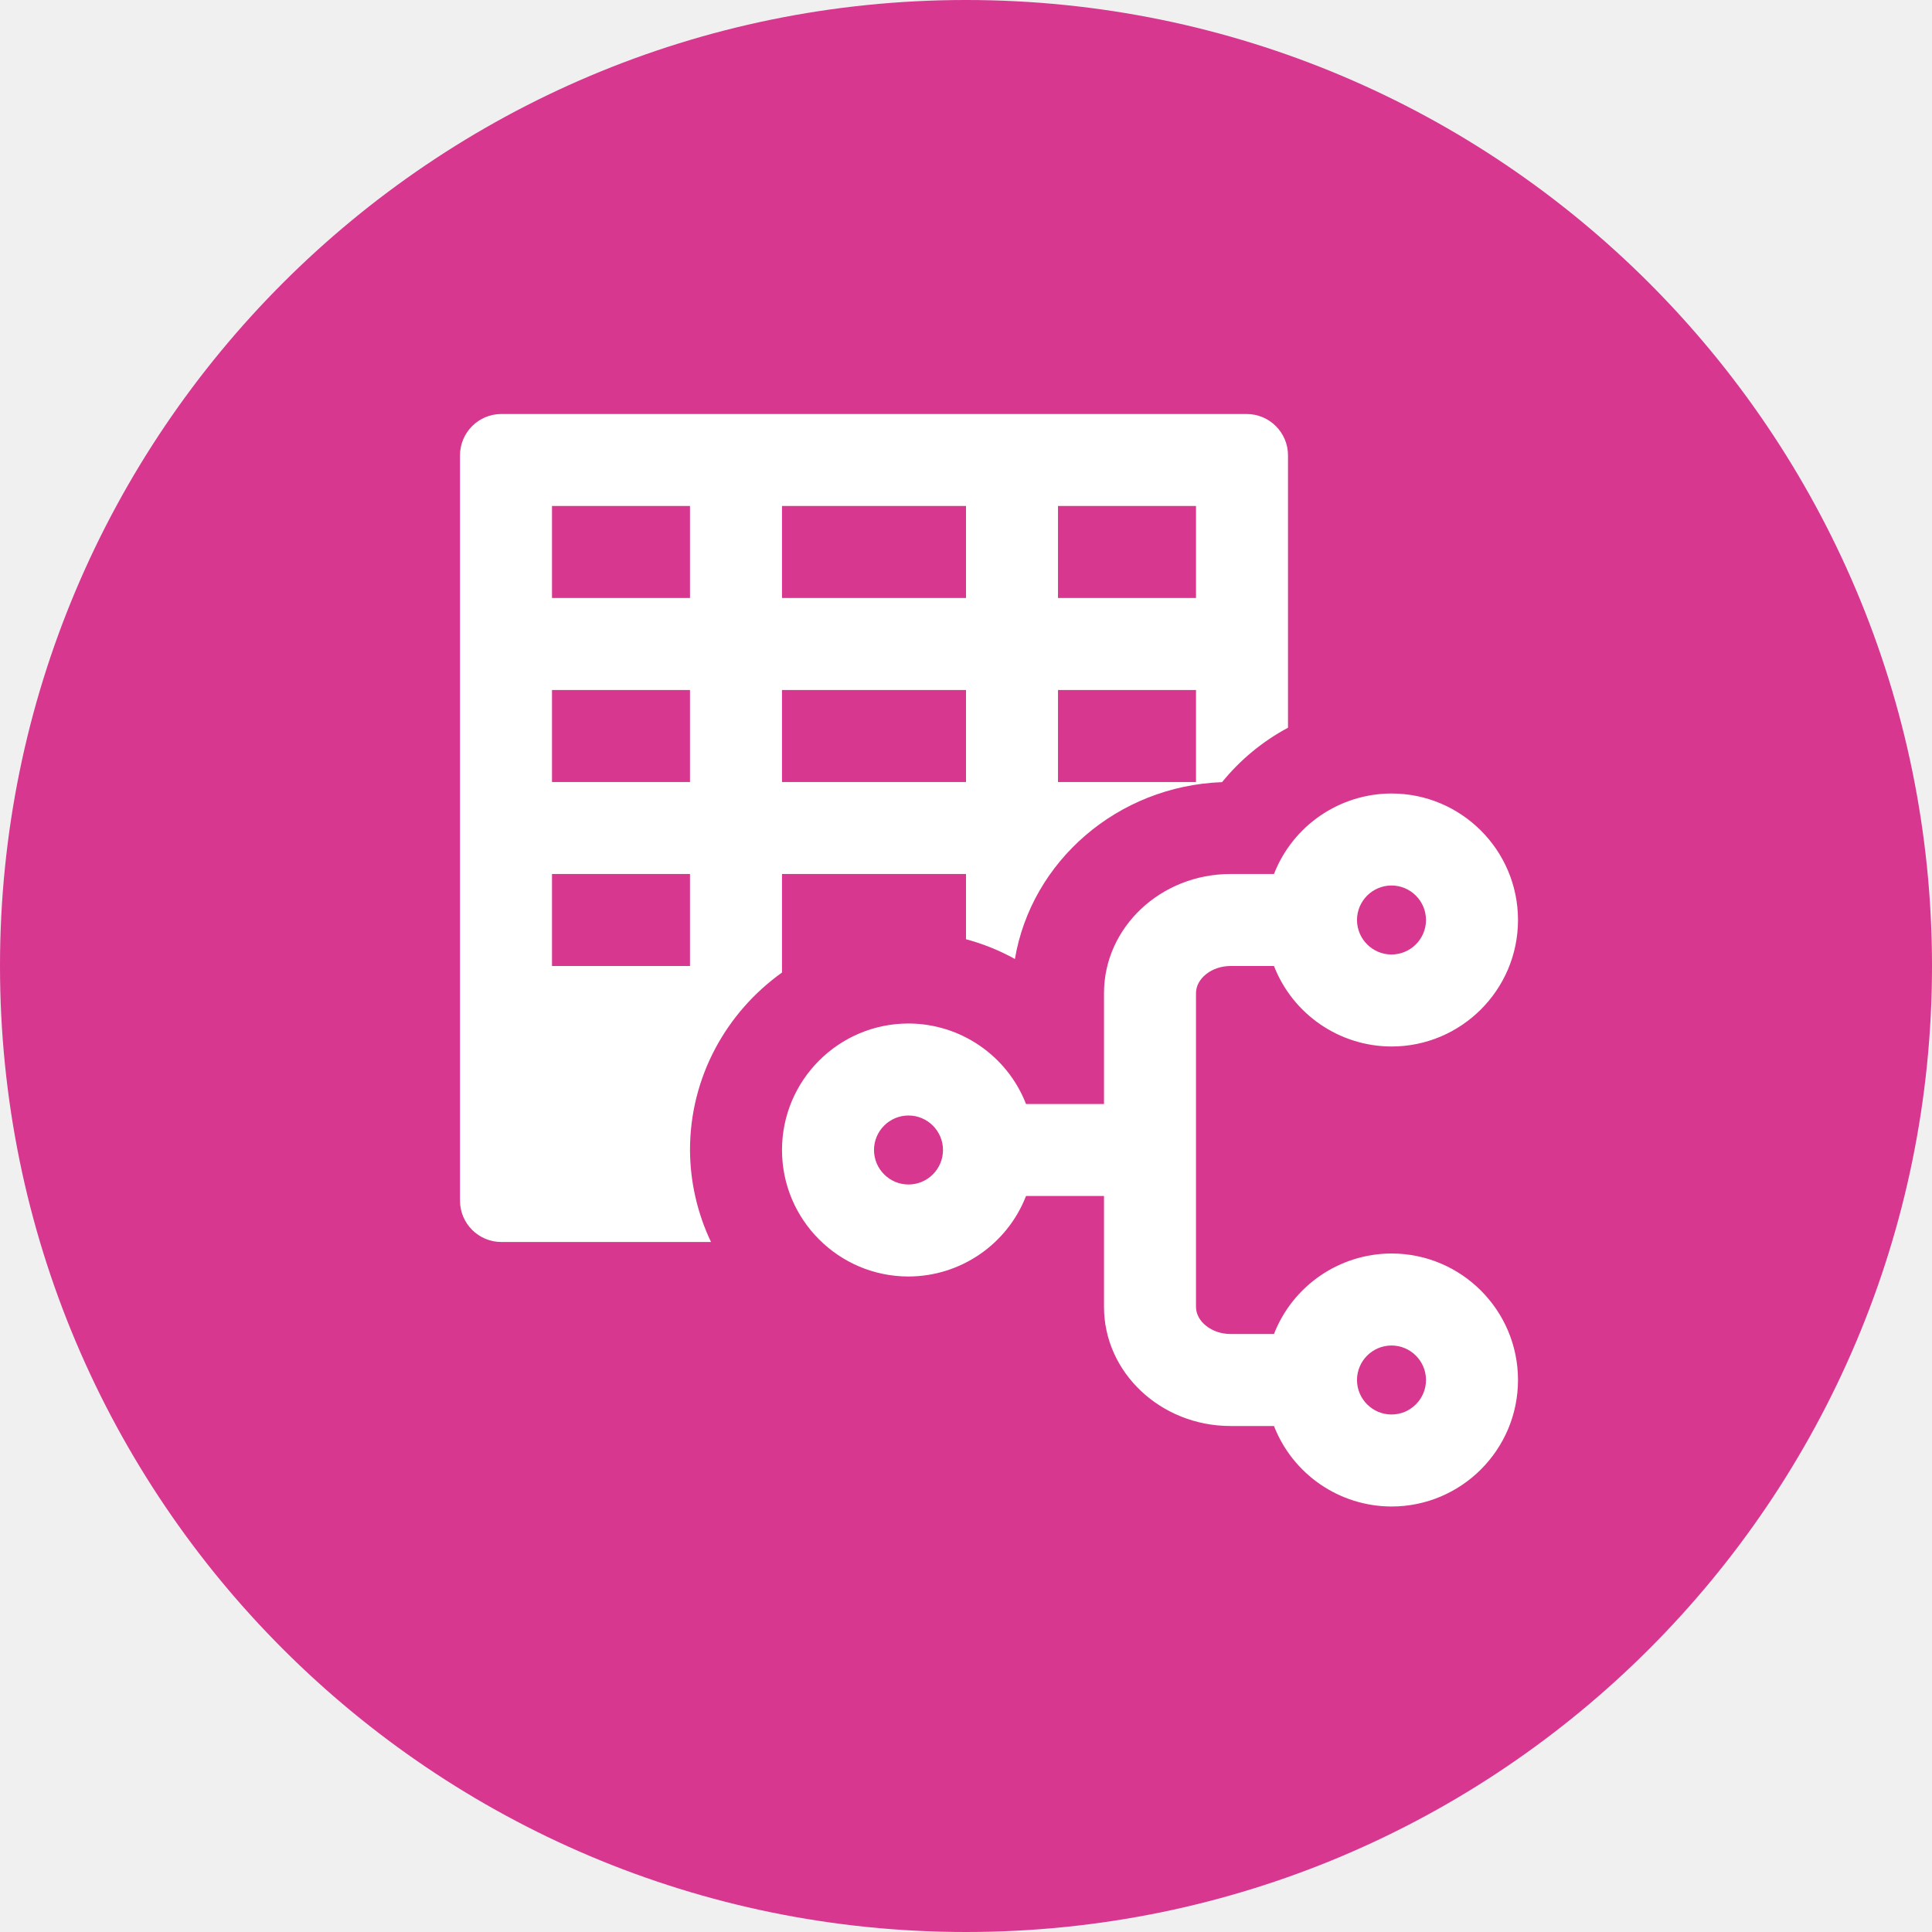
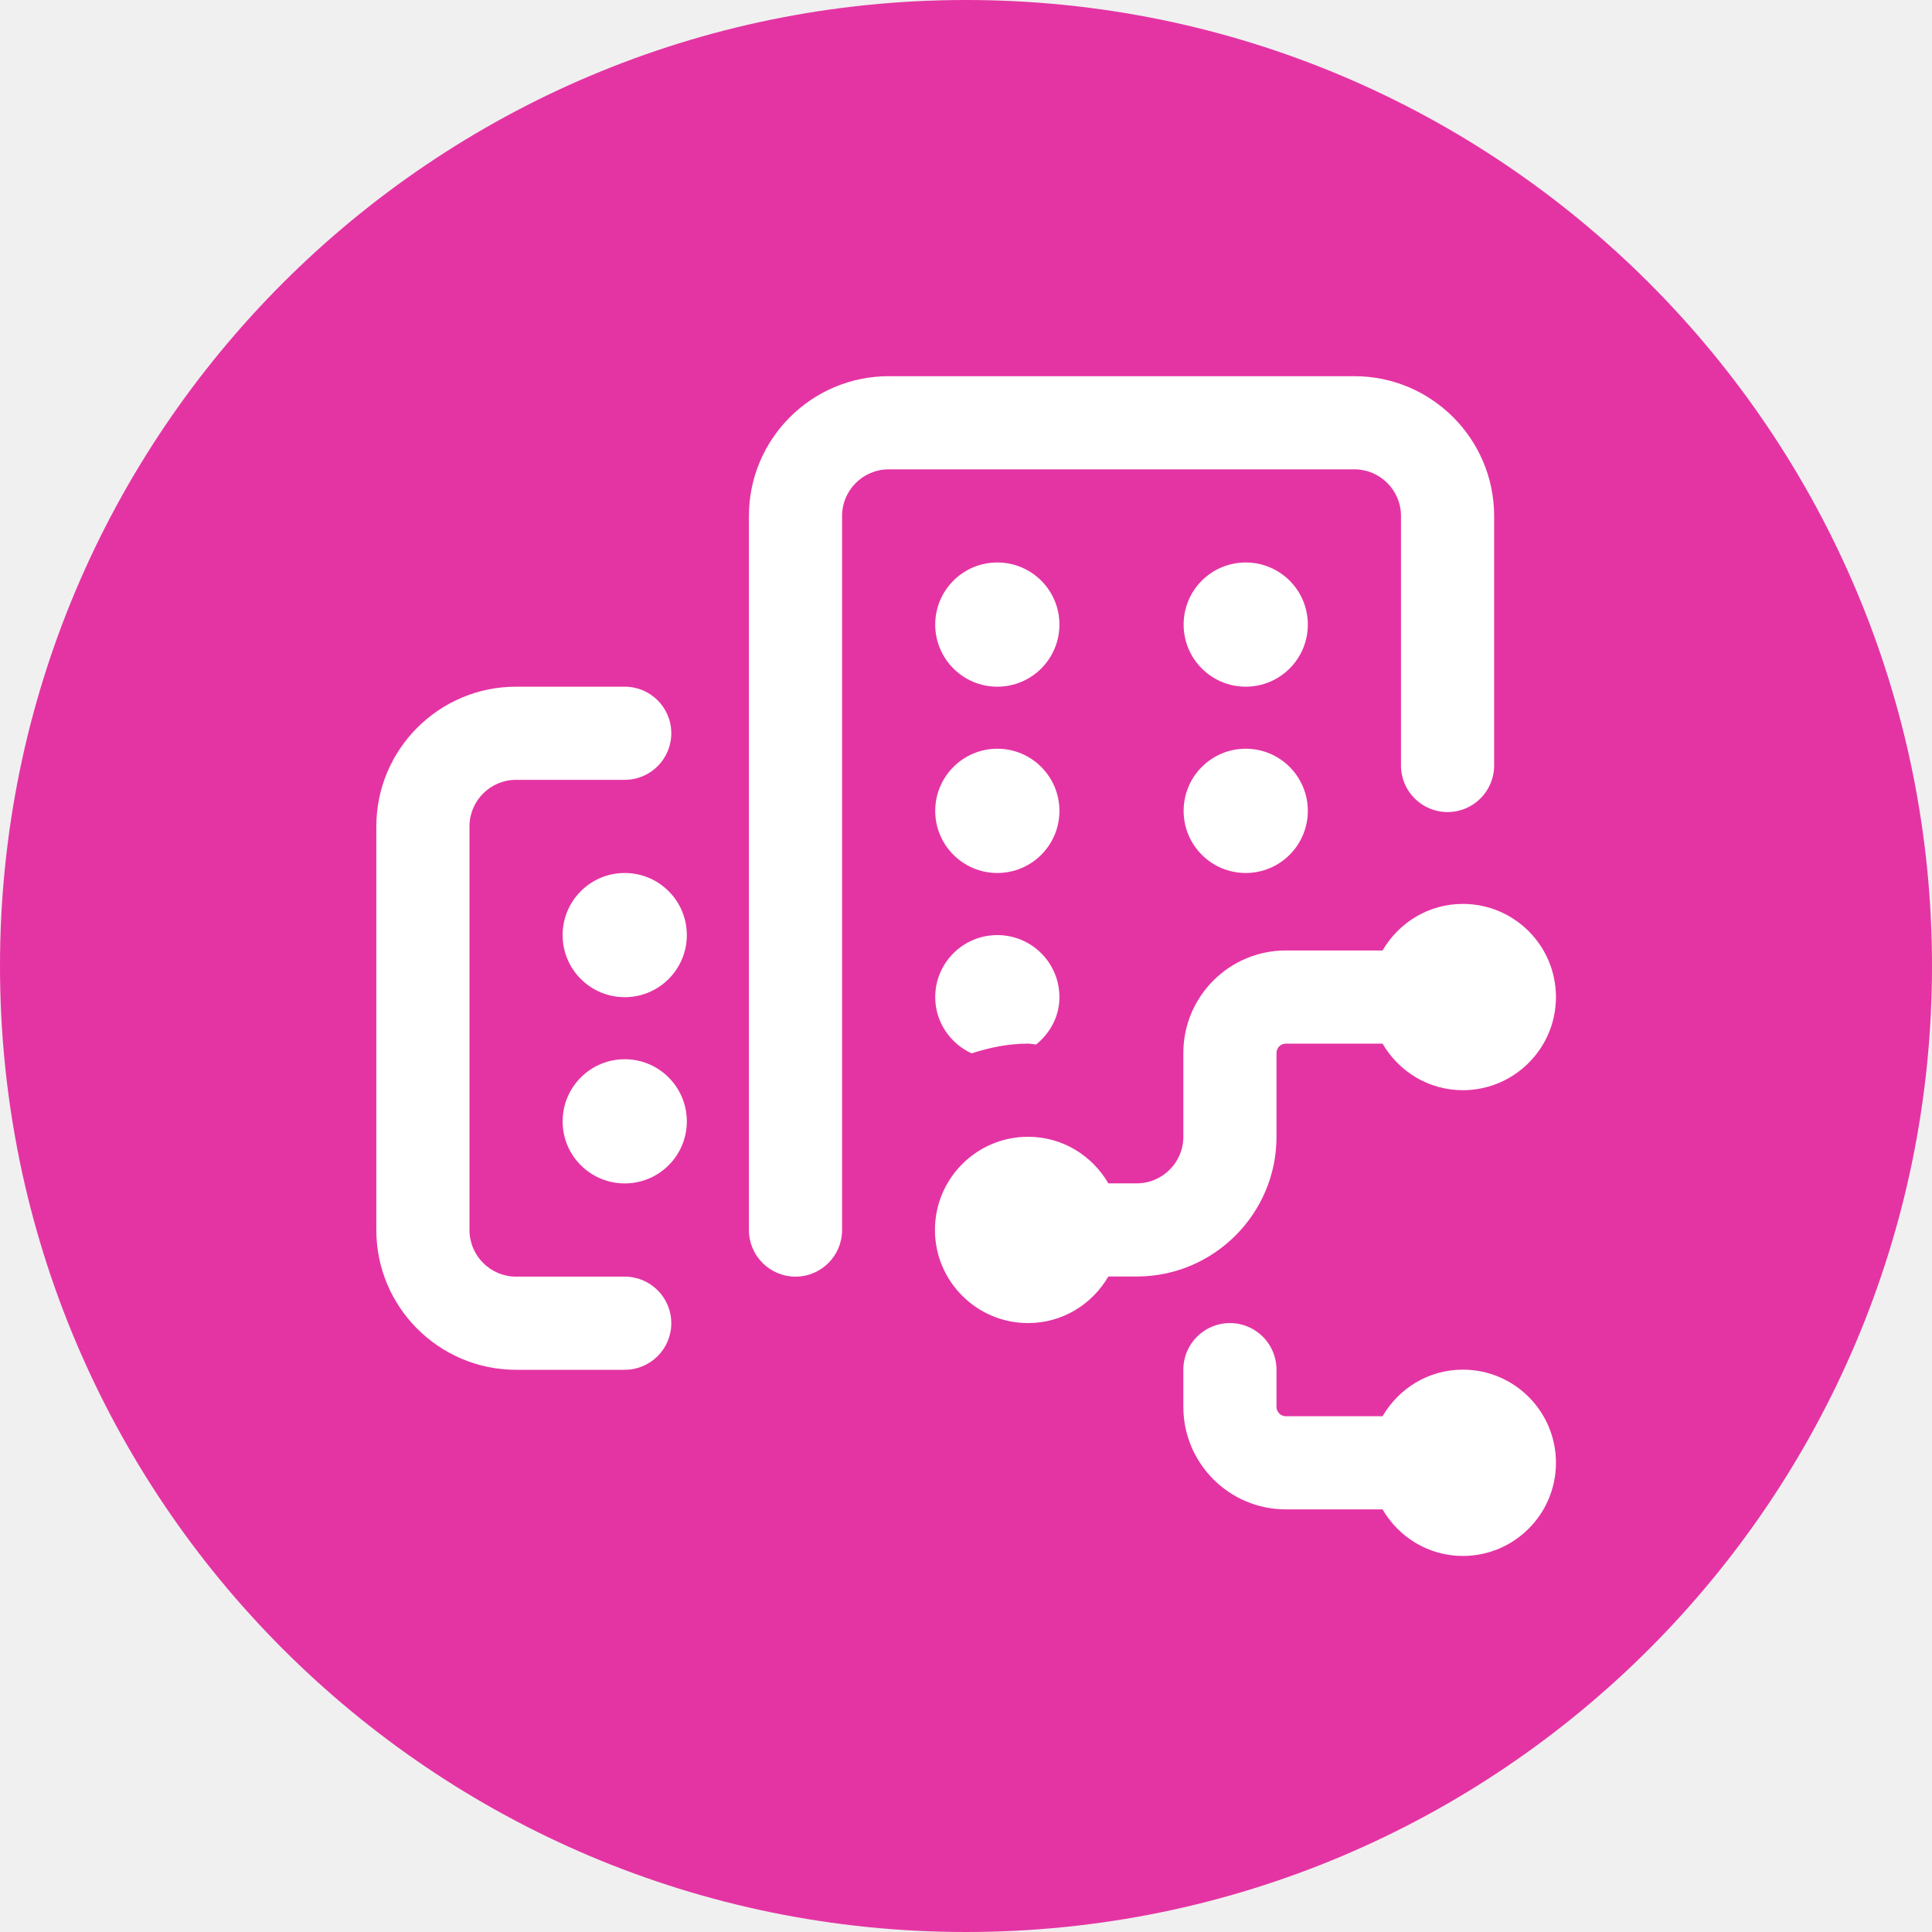
- <svg xmlns="http://www.w3.org/2000/svg" width="42" height="42">
-   <g data-name="42px@Circle">
-     <circle data-name="Ellipse 10213-5" cx="21" cy="21" r="21" fill="#d7378f" />
+ <svg xmlns="http://www.w3.org/2000/svg" width="28" height="28" viewBox="0 0 28 28" fill="none">
+   <g clip-path="url(#clip0_1425_795)">
+     <path d="M14 28C21.732 28 28 21.732 28 14C28 6.268 21.732 0 14 0C6.268 0 0 6.268 0 14C0 21.732 6.268 28 14 28Z" fill="#E434A3" />
+     <path d="M20.304 7.477V11.094C20.304 11.467 20.607 11.769 20.979 11.769C21.352 11.769 21.654 11.467 21.654 11.094V7.477C21.654 6.361 20.746 5.452 19.629 5.452H12.879C11.763 5.452 10.854 6.361 10.854 7.477V17.827C10.854 18.199 11.157 18.502 11.529 18.502C11.902 18.502 12.204 18.199 12.204 17.827V7.477C12.204 7.105 12.508 6.802 12.879 6.802H19.629C20.001 6.802 20.304 7.105 20.304 7.477Z" fill="white" />
+     <path d="M9.054 18.502H7.479C7.107 18.502 6.804 18.198 6.804 17.827V11.977C6.804 11.605 7.107 11.302 7.479 11.302H9.054C9.427 11.302 9.729 10.999 9.729 10.627C9.729 10.254 9.427 9.952 9.054 9.952H7.479C6.362 9.952 5.454 10.861 5.454 11.977V17.827C5.454 18.943 6.362 19.852 7.479 19.852H9.054C9.427 19.852 9.729 19.549 9.729 19.177C9.729 18.804 9.427 18.502 9.054 18.502Z" fill="white" />
+     <path d="M14.454 9.952C14.951 9.952 15.354 9.549 15.354 9.052C15.354 8.554 14.951 8.152 14.454 8.152C13.957 8.152 13.554 8.554 13.554 9.052C13.554 9.549 13.957 9.952 14.454 9.952Z" fill="white" />
+     <path d="M18.054 9.952C18.551 9.952 18.954 9.549 18.954 9.052C18.954 8.554 18.551 8.152 18.054 8.152C17.557 8.152 17.154 8.554 17.154 9.052C17.154 9.549 17.557 9.952 18.054 9.952Z" fill="white" />
+     <path d="M14.454 12.652C14.951 12.652 15.354 12.249 15.354 11.752C15.354 11.255 14.951 10.851 14.454 10.851C13.957 10.851 13.554 11.255 13.554 11.752C13.554 12.249 13.957 12.652 14.454 12.652Z" fill="white" />
+     <path d="M18.054 12.652C18.551 12.652 18.954 12.249 18.954 11.752C18.954 11.255 18.551 10.851 18.054 10.851C17.557 10.851 17.154 11.255 17.154 11.752C17.154 12.249 17.557 12.652 18.054 12.652Z" fill="white" />
+     <path d="M9.054 14.452C9.551 14.452 9.954 14.049 9.954 13.552C9.954 13.055 9.551 12.652 9.054 12.652C8.557 12.652 8.154 13.055 8.154 13.552C8.154 14.049 8.557 14.452 9.054 14.452Z" fill="white" />
+     <path d="M9.054 17.151C9.551 17.151 9.954 16.749 9.954 16.252C9.954 15.755 9.551 15.351 9.054 15.351C8.557 15.351 8.154 15.755 8.154 16.252C8.154 16.749 8.557 17.151 9.054 17.151Z" fill="white" />
+     <path d="M13.554 14.451C13.554 14.815 13.772 15.123 14.081 15.266C14.341 15.182 14.613 15.125 14.9 15.125C14.94 15.125 14.978 15.135 15.018 15.137C15.218 14.972 15.354 14.732 15.354 14.452C15.354 13.954 14.951 13.552 14.454 13.552C13.957 13.552 13.554 13.954 13.554 14.451Z" fill="white" />
+     <path d="M18.5 16.475V15.26C18.5 15.186 18.561 15.125 18.635 15.125H20.037C20.271 15.527 20.702 15.8 21.2 15.8C21.945 15.8 22.55 15.195 22.55 14.45C22.55 13.704 21.945 13.1 21.2 13.1C20.702 13.1 20.271 13.373 20.037 13.775H18.635C17.816 13.775 17.15 14.441 17.15 15.26V16.475C17.15 16.847 16.847 17.15 16.475 17.15H16.063C15.829 16.748 15.399 16.475 14.9 16.475C14.155 16.475 13.55 17.079 13.55 17.825C13.55 18.57 14.155 19.175 14.9 19.175C15.399 19.175 15.829 18.902 16.063 18.5H16.475C17.591 18.5 18.5 17.591 18.5 16.475Z" fill="white" />
+     <path d="M21.2 19.85C20.702 19.85 20.271 20.123 20.037 20.525H18.635C18.561 20.525 18.5 20.464 18.5 20.39V19.85C18.5 19.477 18.198 19.175 17.825 19.175C17.452 19.175 17.15 19.477 17.15 19.85V20.39C17.15 21.209 17.816 21.875 18.635 21.875H20.037C20.271 22.277 20.702 22.55 21.2 22.55C21.946 22.55 22.55 21.945 22.55 21.2C22.55 20.454 21.946 19.85 21.2 19.85Z" fill="white" />
  </g>
-   <g data-name="I C O N S" fill="#fff">
-     <path d="M15 25c0-1.592.794-2.996 2-3.858V19h4v1.418c.373.101.73.244 1.063.43.358-2.123 2.229-3.761 4.504-3.845A4.7 4.7 0 0 1 28 15.82V9.9a.9.9 0 0 0-.9-.9H10.9a.9.9 0 0 0-.9.9v16.2a.9.9 0 0 0 .9.9h4.557A4.7 4.7 0 0 1 15 25Zm8-14h3v2h-3v-2Zm0 4h3v2h-3v-2Zm-6-4h4v2h-4v-2Zm0 4h4v2h-4v-2Zm-5-4h3v2h-3v-2Zm0 4h3v2h-3v-2Zm0 4h3v2h-3v-2Z" />
-     <path d="M30.25 27.25A2.749 2.749 0 0 0 27.695 29h-.945c-.406 0-.75-.27-.75-.59v-6.82c0-.32.344-.59.75-.59h.945a2.749 2.749 0 0 0 2.555 1.75c1.517 0 2.75-1.233 2.75-2.75s-1.233-2.75-2.75-2.75A2.749 2.749 0 0 0 27.695 19h-.945C25.233 19 24 20.162 24 21.59V24h-1.695a2.749 2.749 0 0 0-2.555-1.75C18.233 22.25 17 23.483 17 25s1.233 2.75 2.75 2.75A2.749 2.749 0 0 0 22.305 26H24v2.41c0 1.428 1.233 2.59 2.75 2.59h.945a2.749 2.749 0 0 0 2.555 1.75c1.517 0 2.75-1.233 2.75-2.75s-1.233-2.75-2.75-2.75Zm0-8c.413 0 .75.337.75.75s-.337.75-.75.75-.75-.337-.75-.75.337-.75.75-.75Zm-10.5 6.5c-.413 0-.75-.337-.75-.75s.337-.75.75-.75.75.337.75.75-.337.75-.75.75Zm10.5 5c-.413 0-.75-.337-.75-.75s.337-.75.75-.75.75.337.75.75-.337.75-.75.75Z" />
-   </g>
+   <defs>
+     <clipPath id="clip0_1425_795">
+       <rect width="28" height="28" fill="white" />
+     </clipPath>
+   </defs>
</svg>
